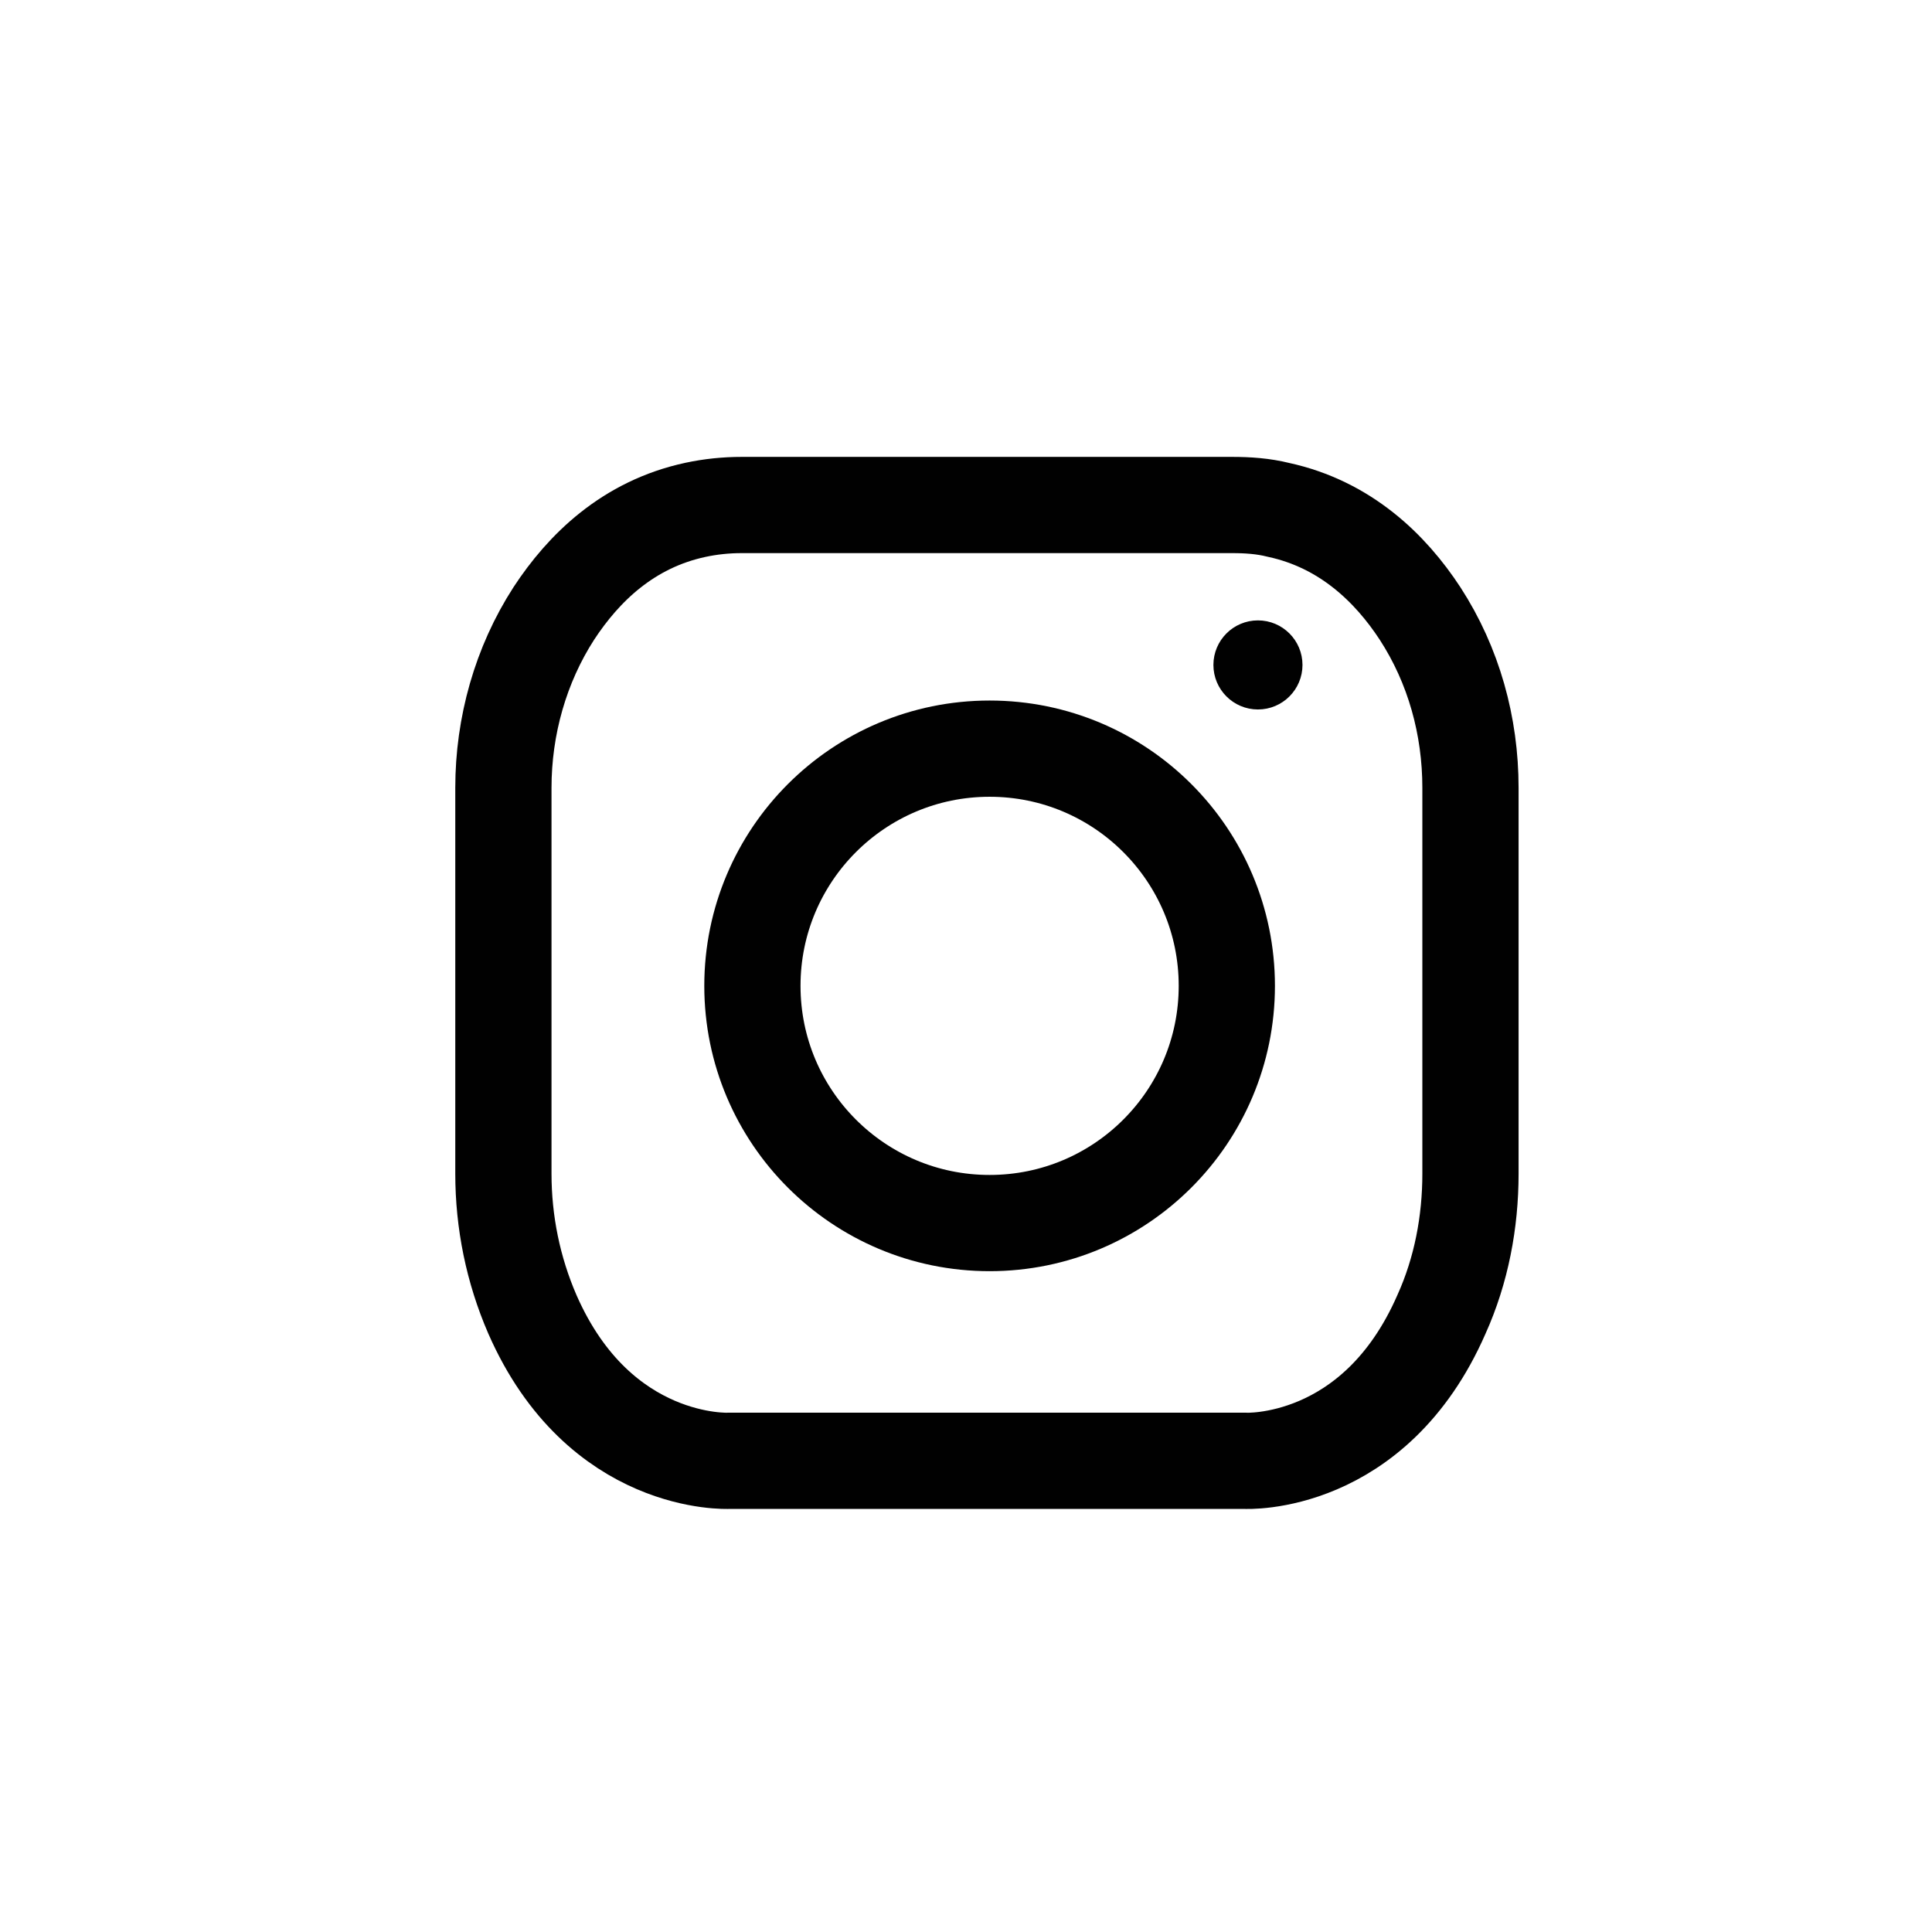
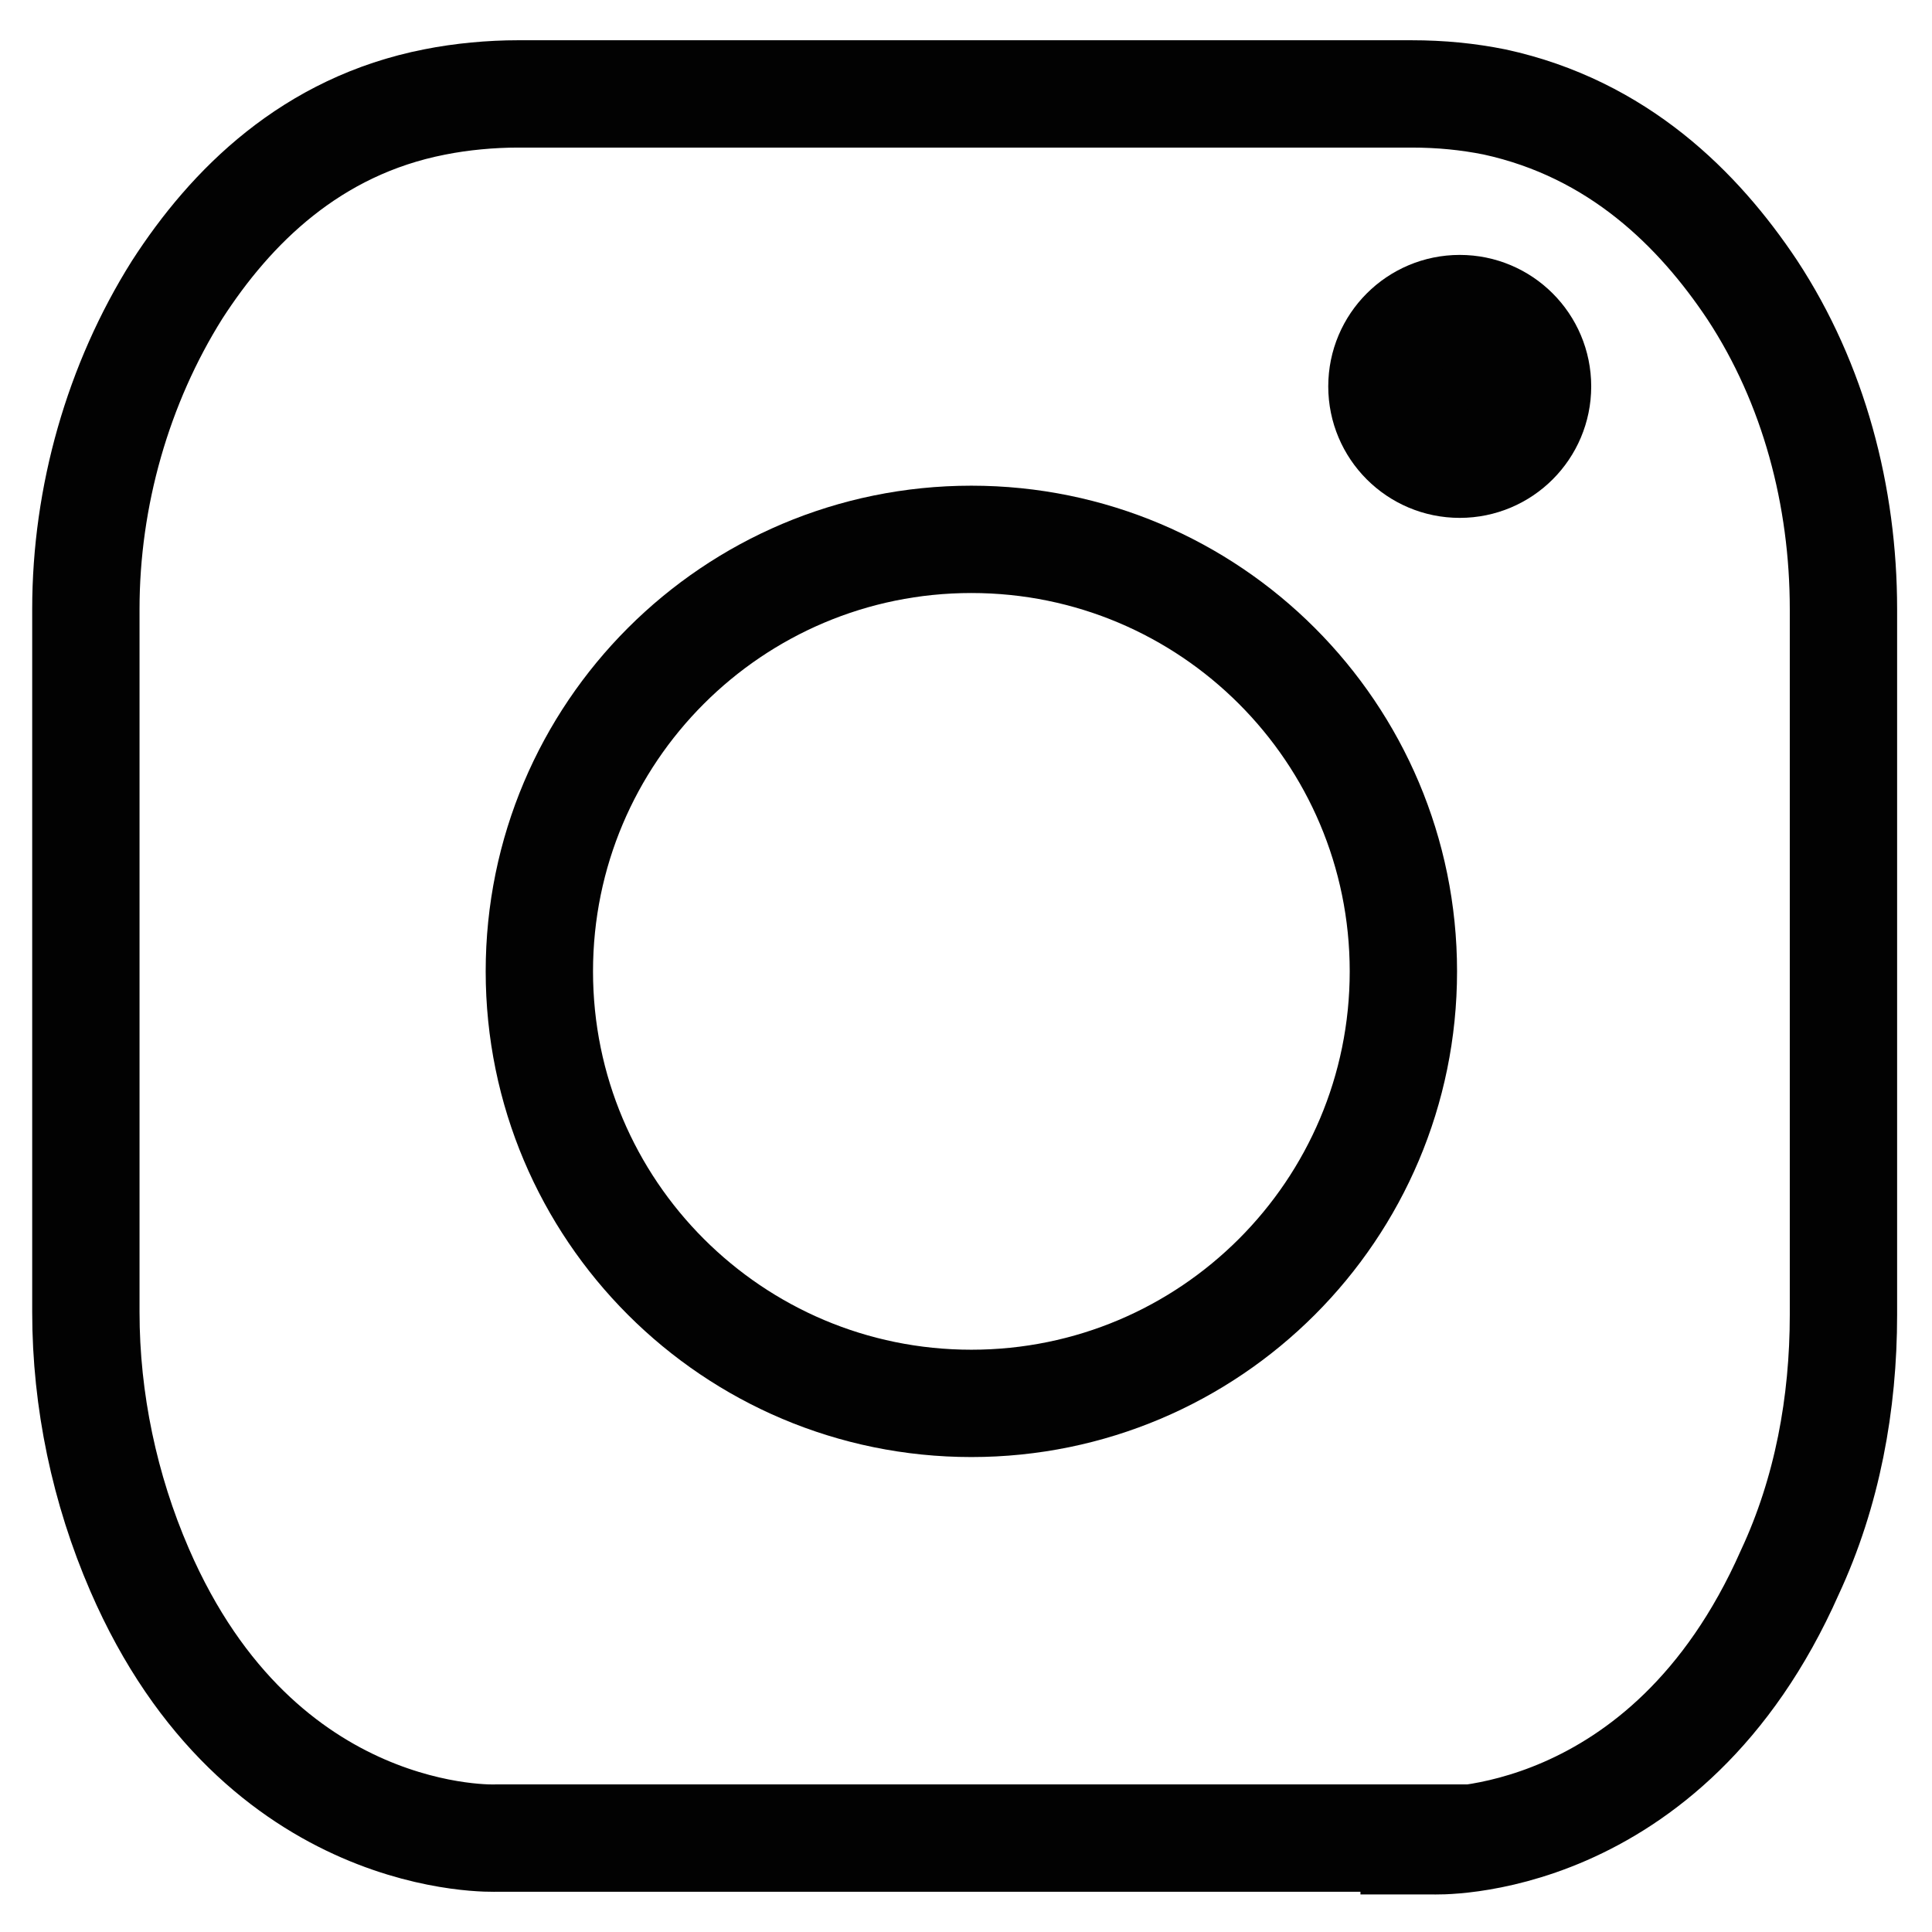
- <svg xmlns="http://www.w3.org/2000/svg" version="1.1" id="Layer_1" x="0px" y="0px" viewBox="0 0 360 360" style="enable-background:new 0 0 360 360;" xml:space="preserve">
+ <svg xmlns="http://www.w3.org/2000/svg" version="1.1" id="Layer_1" x="0px" y="0px" viewBox="0 0 72 72" style="enable-background:new 0 0 72 72;" xml:space="preserve">
  <style type="text/css">
- 	.st0{fill:none;stroke:#010101;stroke-width:17.931;stroke-miterlimit:10;}
- 	.st1{fill:#010101;stroke:#010101;stroke-width:0.598;stroke-miterlimit:10;}
+ 	.st0{fill:none;stroke:#020202;stroke-width:4;stroke-miterlimit:10;}
+ 	.st1{fill:#020202;stroke:#020202;stroke-width:4;stroke-miterlimit:10;}
</style>
-   <circle class="st0" cx="184.4" cy="183.7" r="44.2" />
-   <circle class="st1" cx="234.4" cy="123.9" r="8" />
-   <path class="st0" d="M229.7,272.2h-93.9c0,0-24.1,1.2-36.6-27.3c-3.6-8.3-5.4-17.2-5.4-26.2v-71.9c0-11.5,3.2-22.9,9.4-32.5  c5.5-8.4,13.8-16.6,26.4-19.3c2.8-0.6,5.7-0.9,8.6-0.9h88.7h2.7c2.9,0,5.8,0.2,8.6,0.9c12.5,2.7,20.9,10.9,26.4,19.3  c6.3,9.7,9.4,21,9.4,32.5v71.9c0,9-1.7,18-5.4,26.2c-12.5,28.6-36.6,27.3-36.6,27.3H229.7z" />
+   <circle class="st0" cx="36.2" cy="36.2" r="16.1" />
+   <circle class="st1" cx="54.4" cy="14.4" r="2.9" />
+   <path class="st0" d="M52.7,68.5H18.5c0,0-8.8,0.4-13.3-10c-1.3-3-2-6.3-2-9.6V22.7c0-4.2,1.2-8.4,3.4-11.9c2-3.1,5-6.1,9.6-7  c1-0.2,2.1-0.3,3.1-0.3h32.3h1c1.1,0,2.1,0.1,3.1,0.3c4.6,1,7.6,4,9.6,7c2.3,3.5,3.4,7.7,3.4,11.9V49c0,3.3-0.6,6.6-2,9.6  c-4.6,10.4-13.3,10-13.3,10H52.7z" />
</svg>
